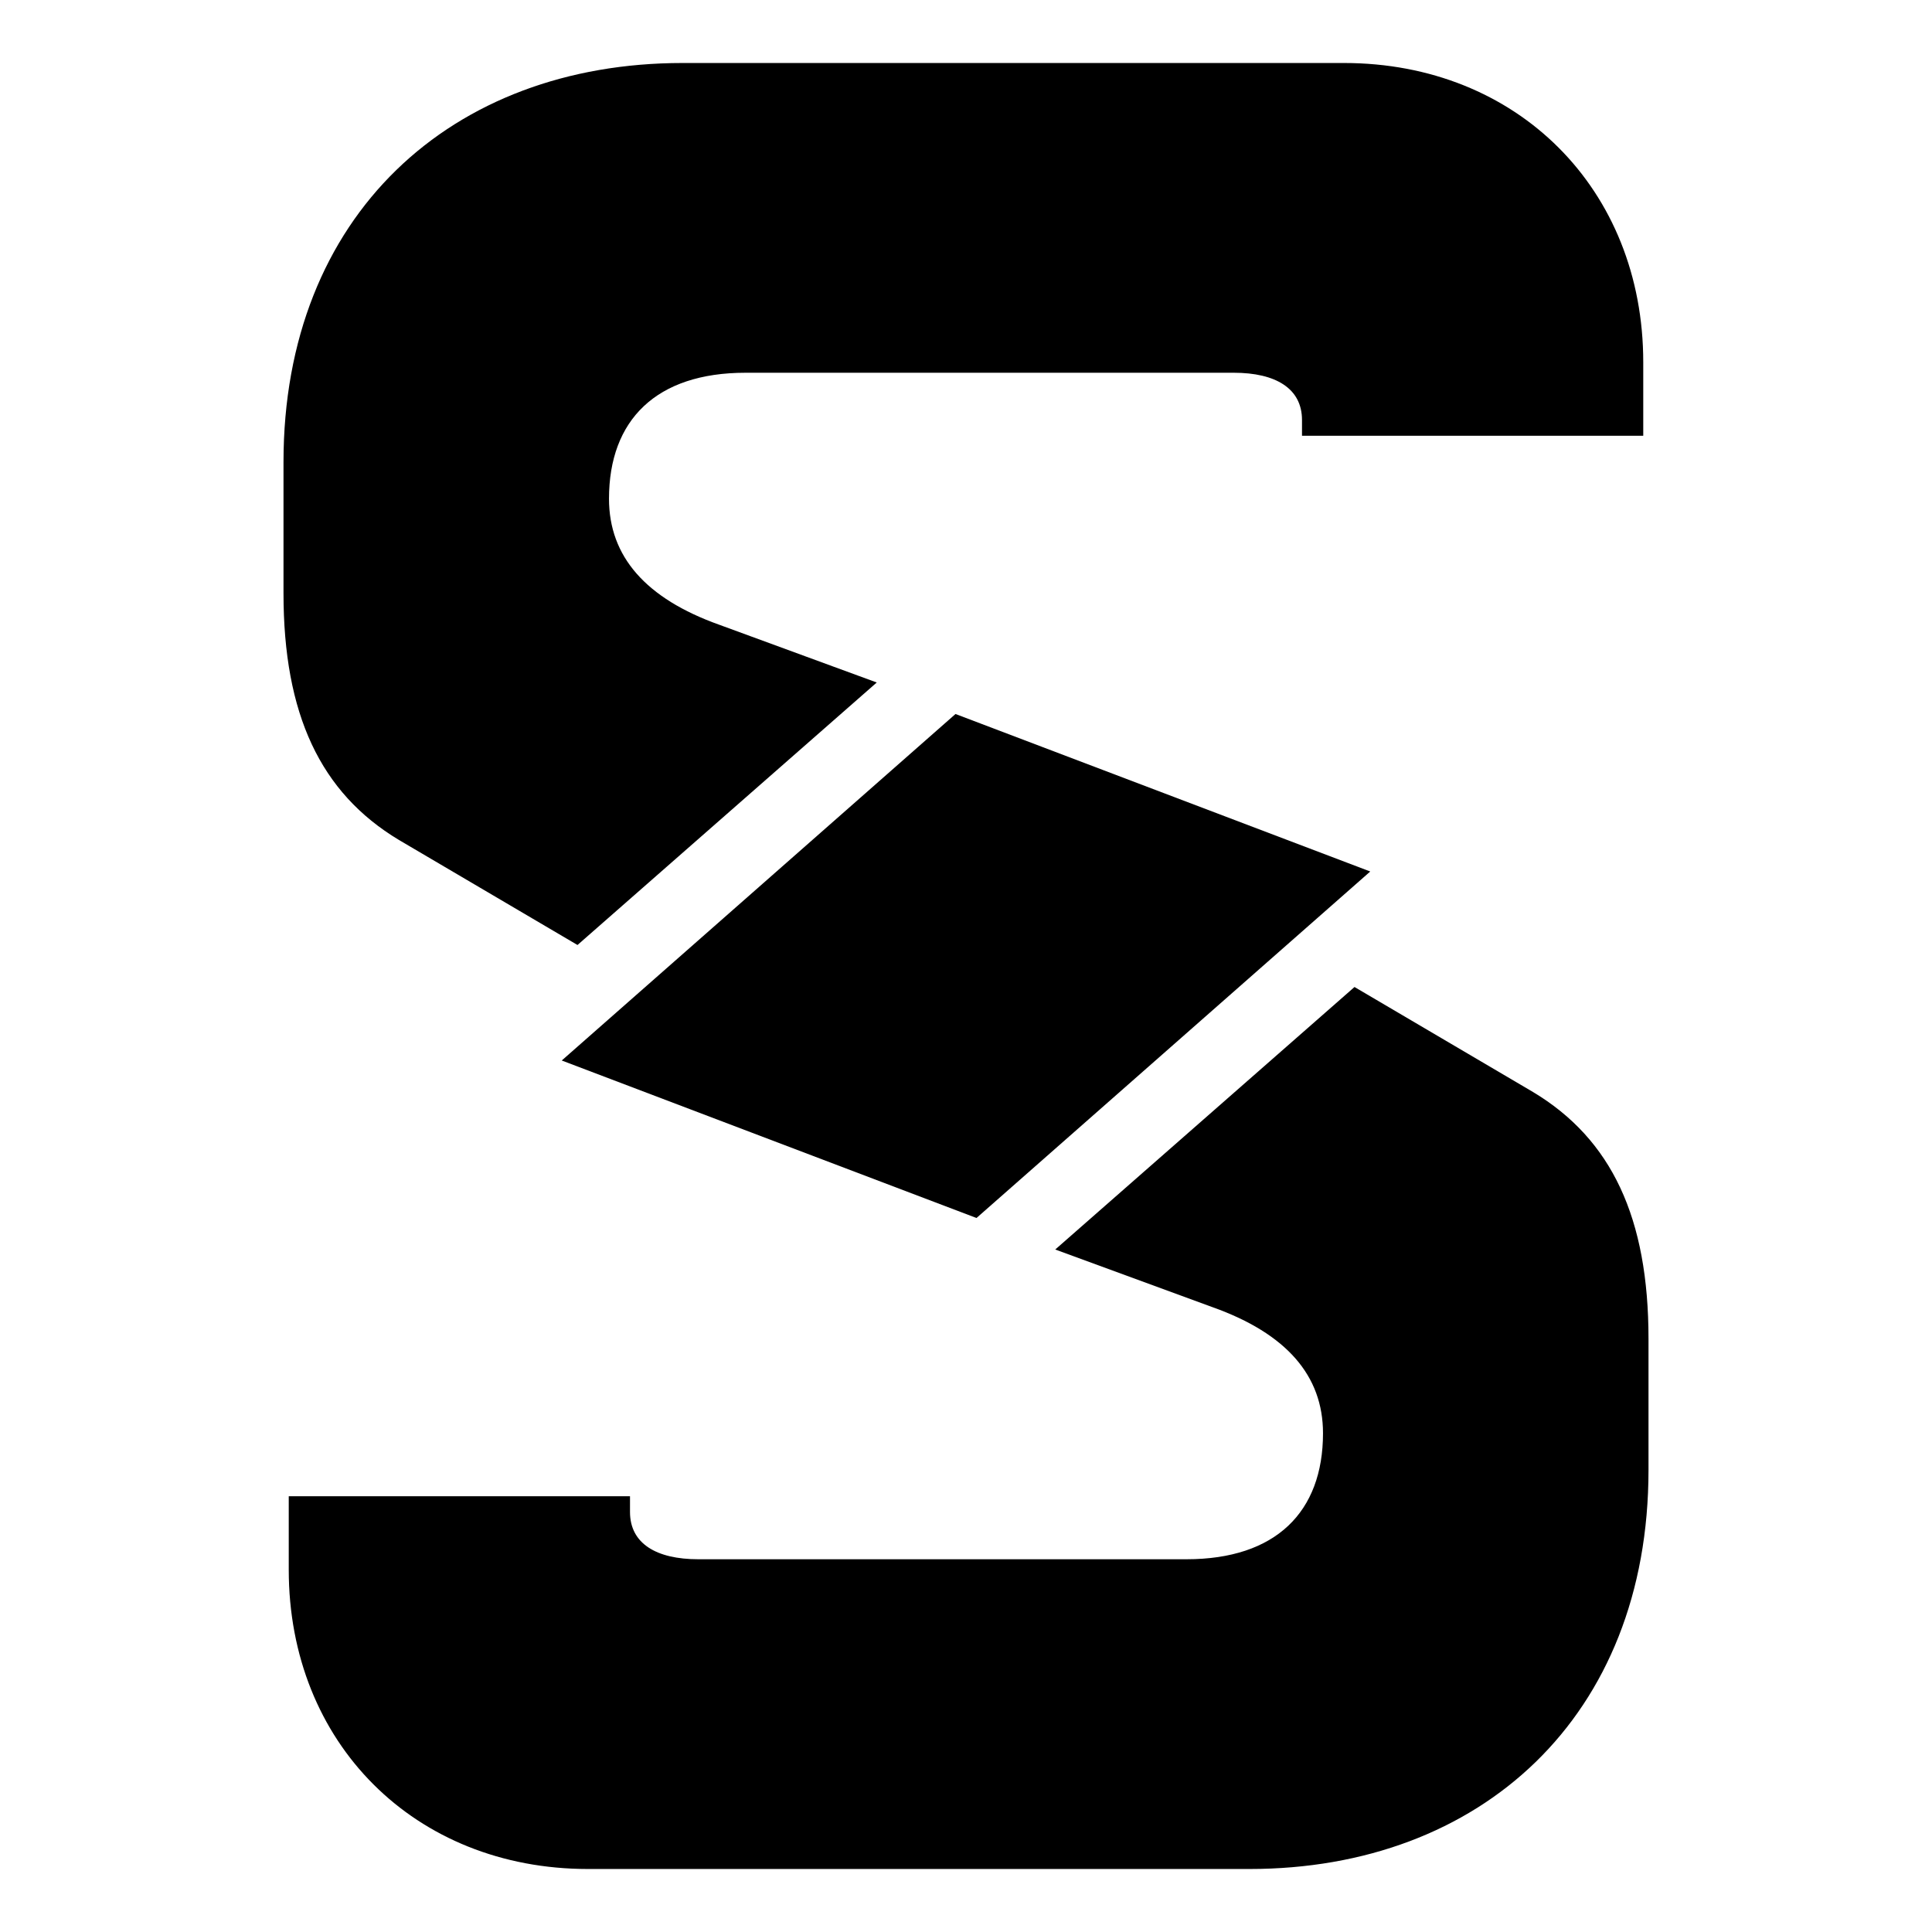
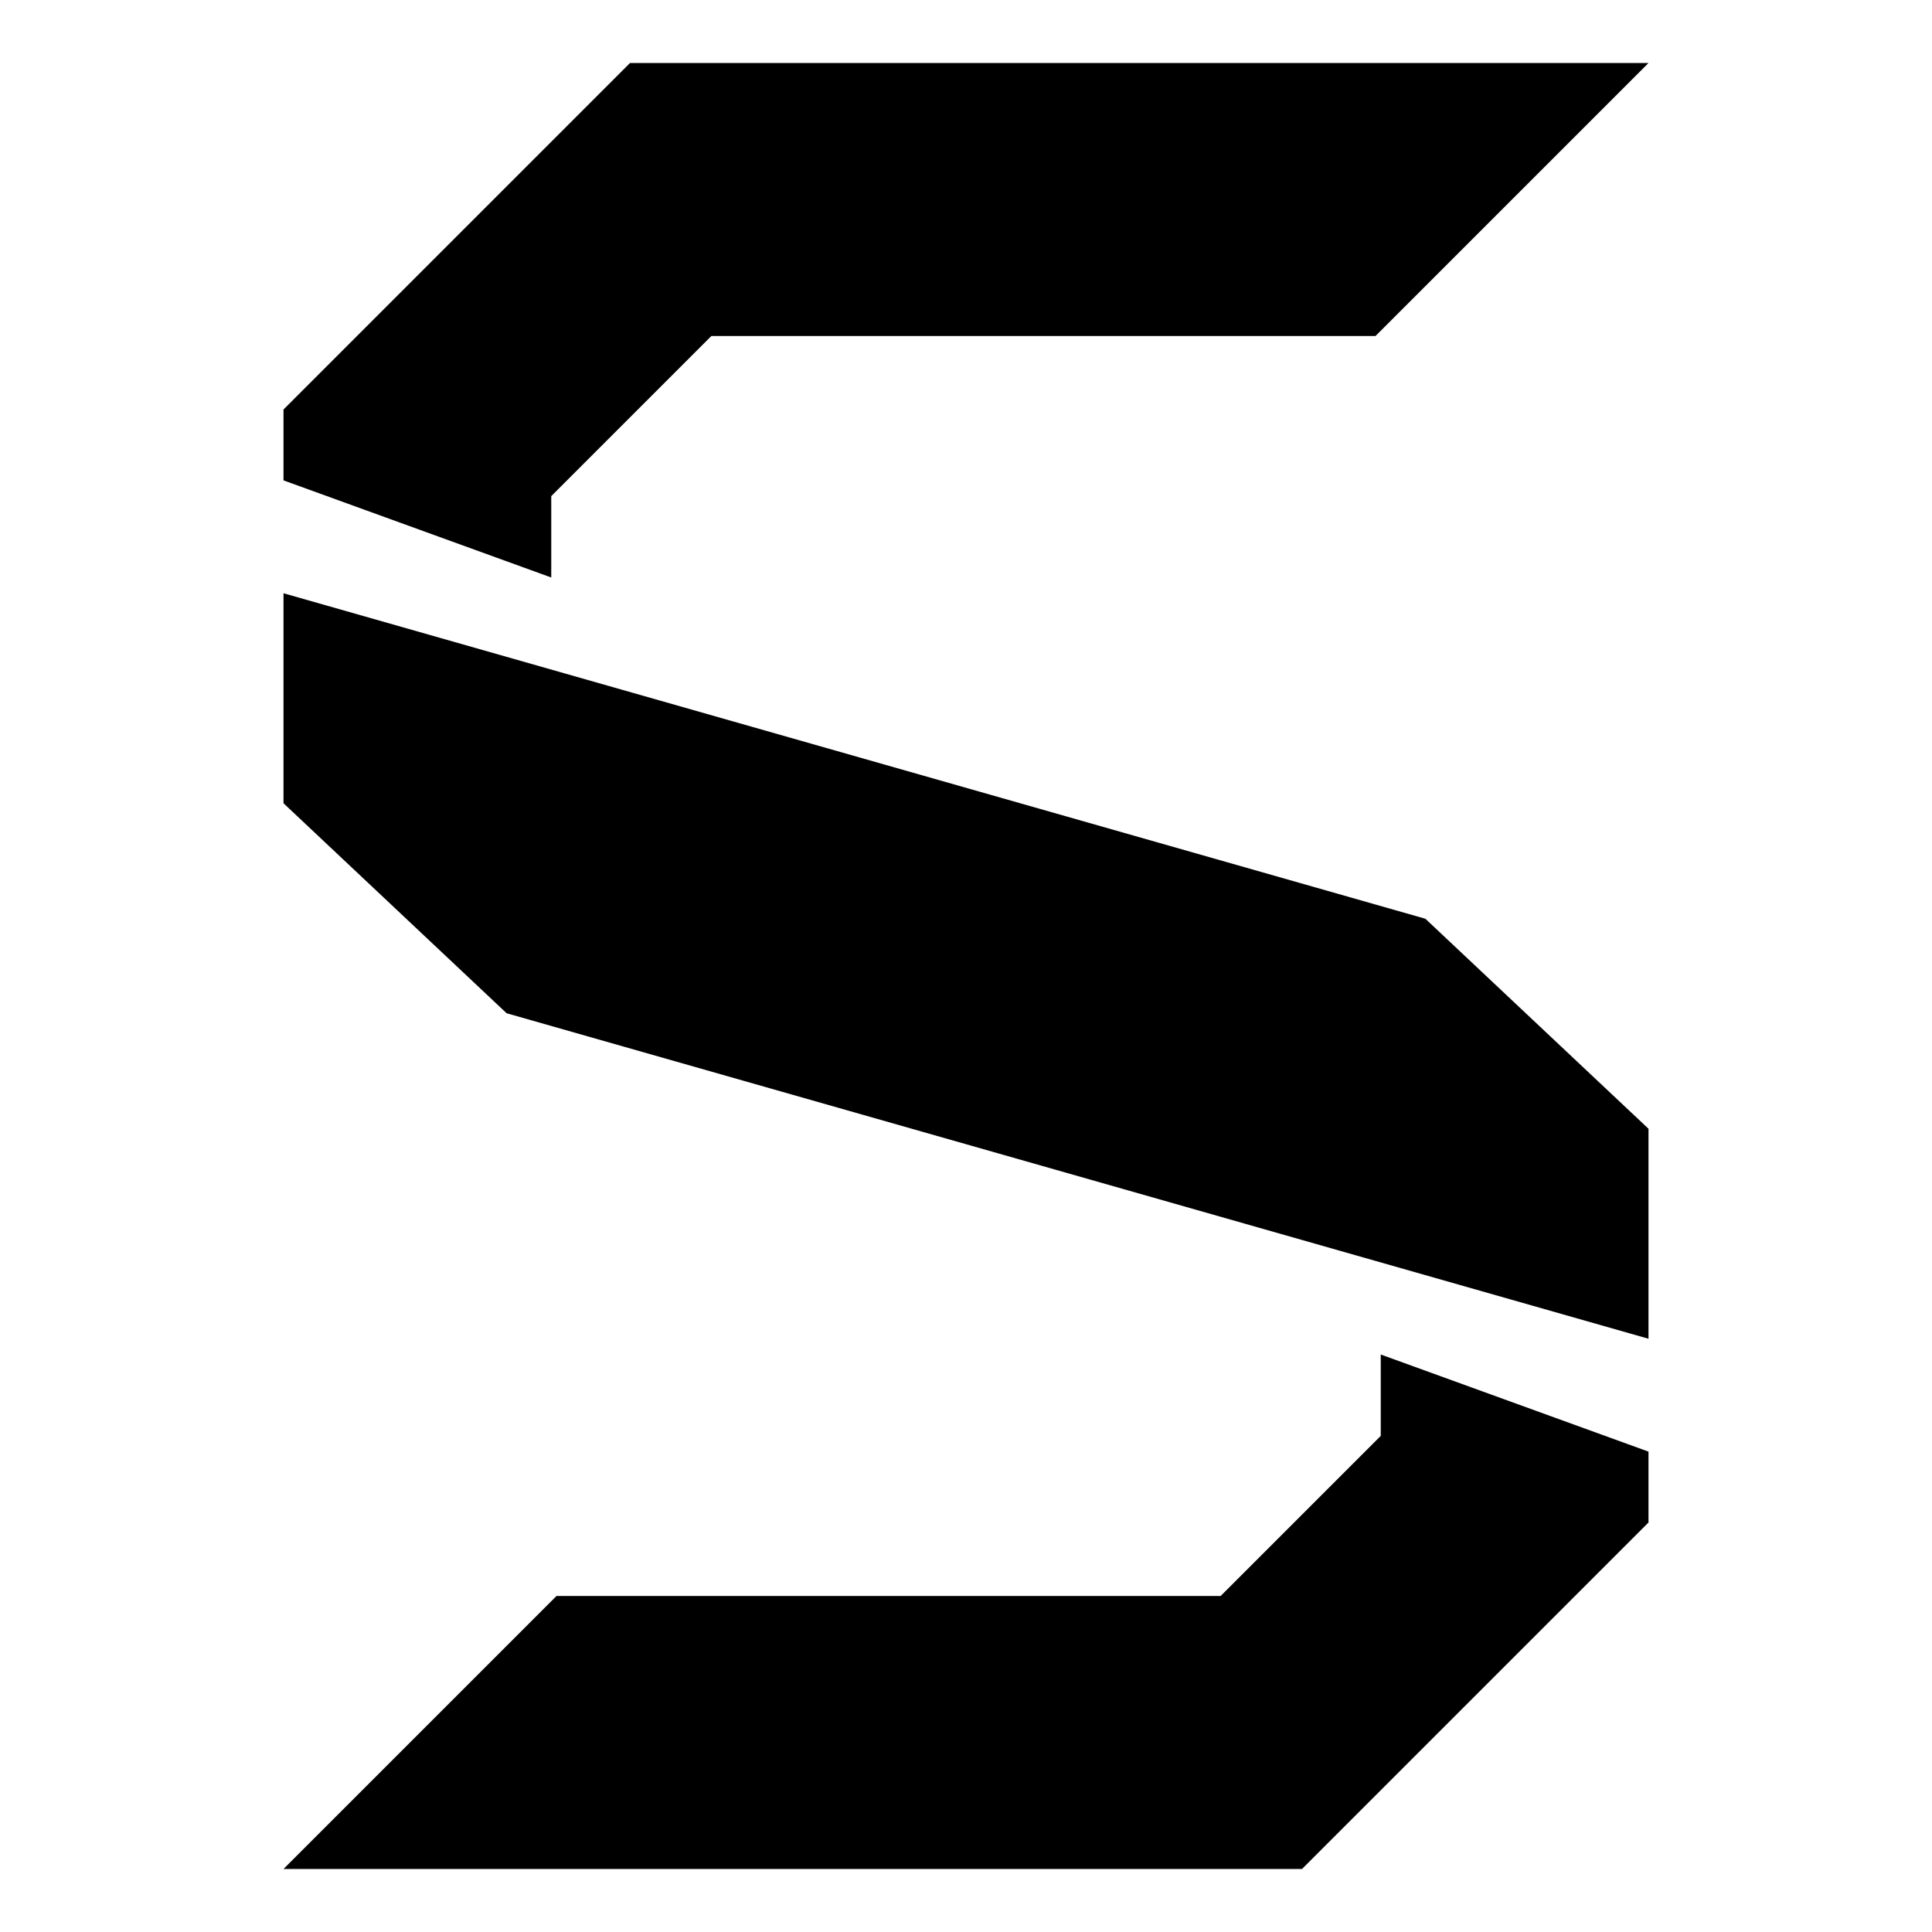
<svg xmlns="http://www.w3.org/2000/svg" width="24" height="24" viewBox="216 132 568 736" fill="none" role="img" aria-label="Spleen">
  <g fill="currentColor">
-     <path d="M 392 156 H 644 C 710 156 758 204 758 270 V 298 H 628 V 292 C 628 280 618 274 602 274 H 416 C 382 274 364 292 364 322 C 364 344 378 360 406 370 L 466 392 L 352 492 L 284 452 C 254 434 240 404 240 358 V 308 C 240 214 304 156 392 156 Z" />
-     <path d="M 608 844 H 356 C 290 844 242 796 242 730 V 702 H 372 V 708 C 372 720 382 726 398 726 H 584 C 618 726 636 708 636 678 C 636 656 622 640 594 630 L 534 608 L 648 508 L 716 548 C 746 566 760 596 760 642 V 692 C 760 786 696 844 608 844 Z" />
+     <path d="M 372 156 H 760 L 656 260 H 403 L 342 321 V 352 L 240 315 V 288 Z" />
+     <path d="M 628 844 H 240 L 344 740 H 597 L 658 679 V 648 L 760 685 V 712 Z" />
  </g>
-   <path d="M 496 404 L 654 464 L 504 596 L 346 536 Z" fill="currentColor" />
+   <path d="M 240 358 L 675 482 L 760 562 V 642 L 325 518 L 240 438 Z" fill="currentColor" />
</svg>
